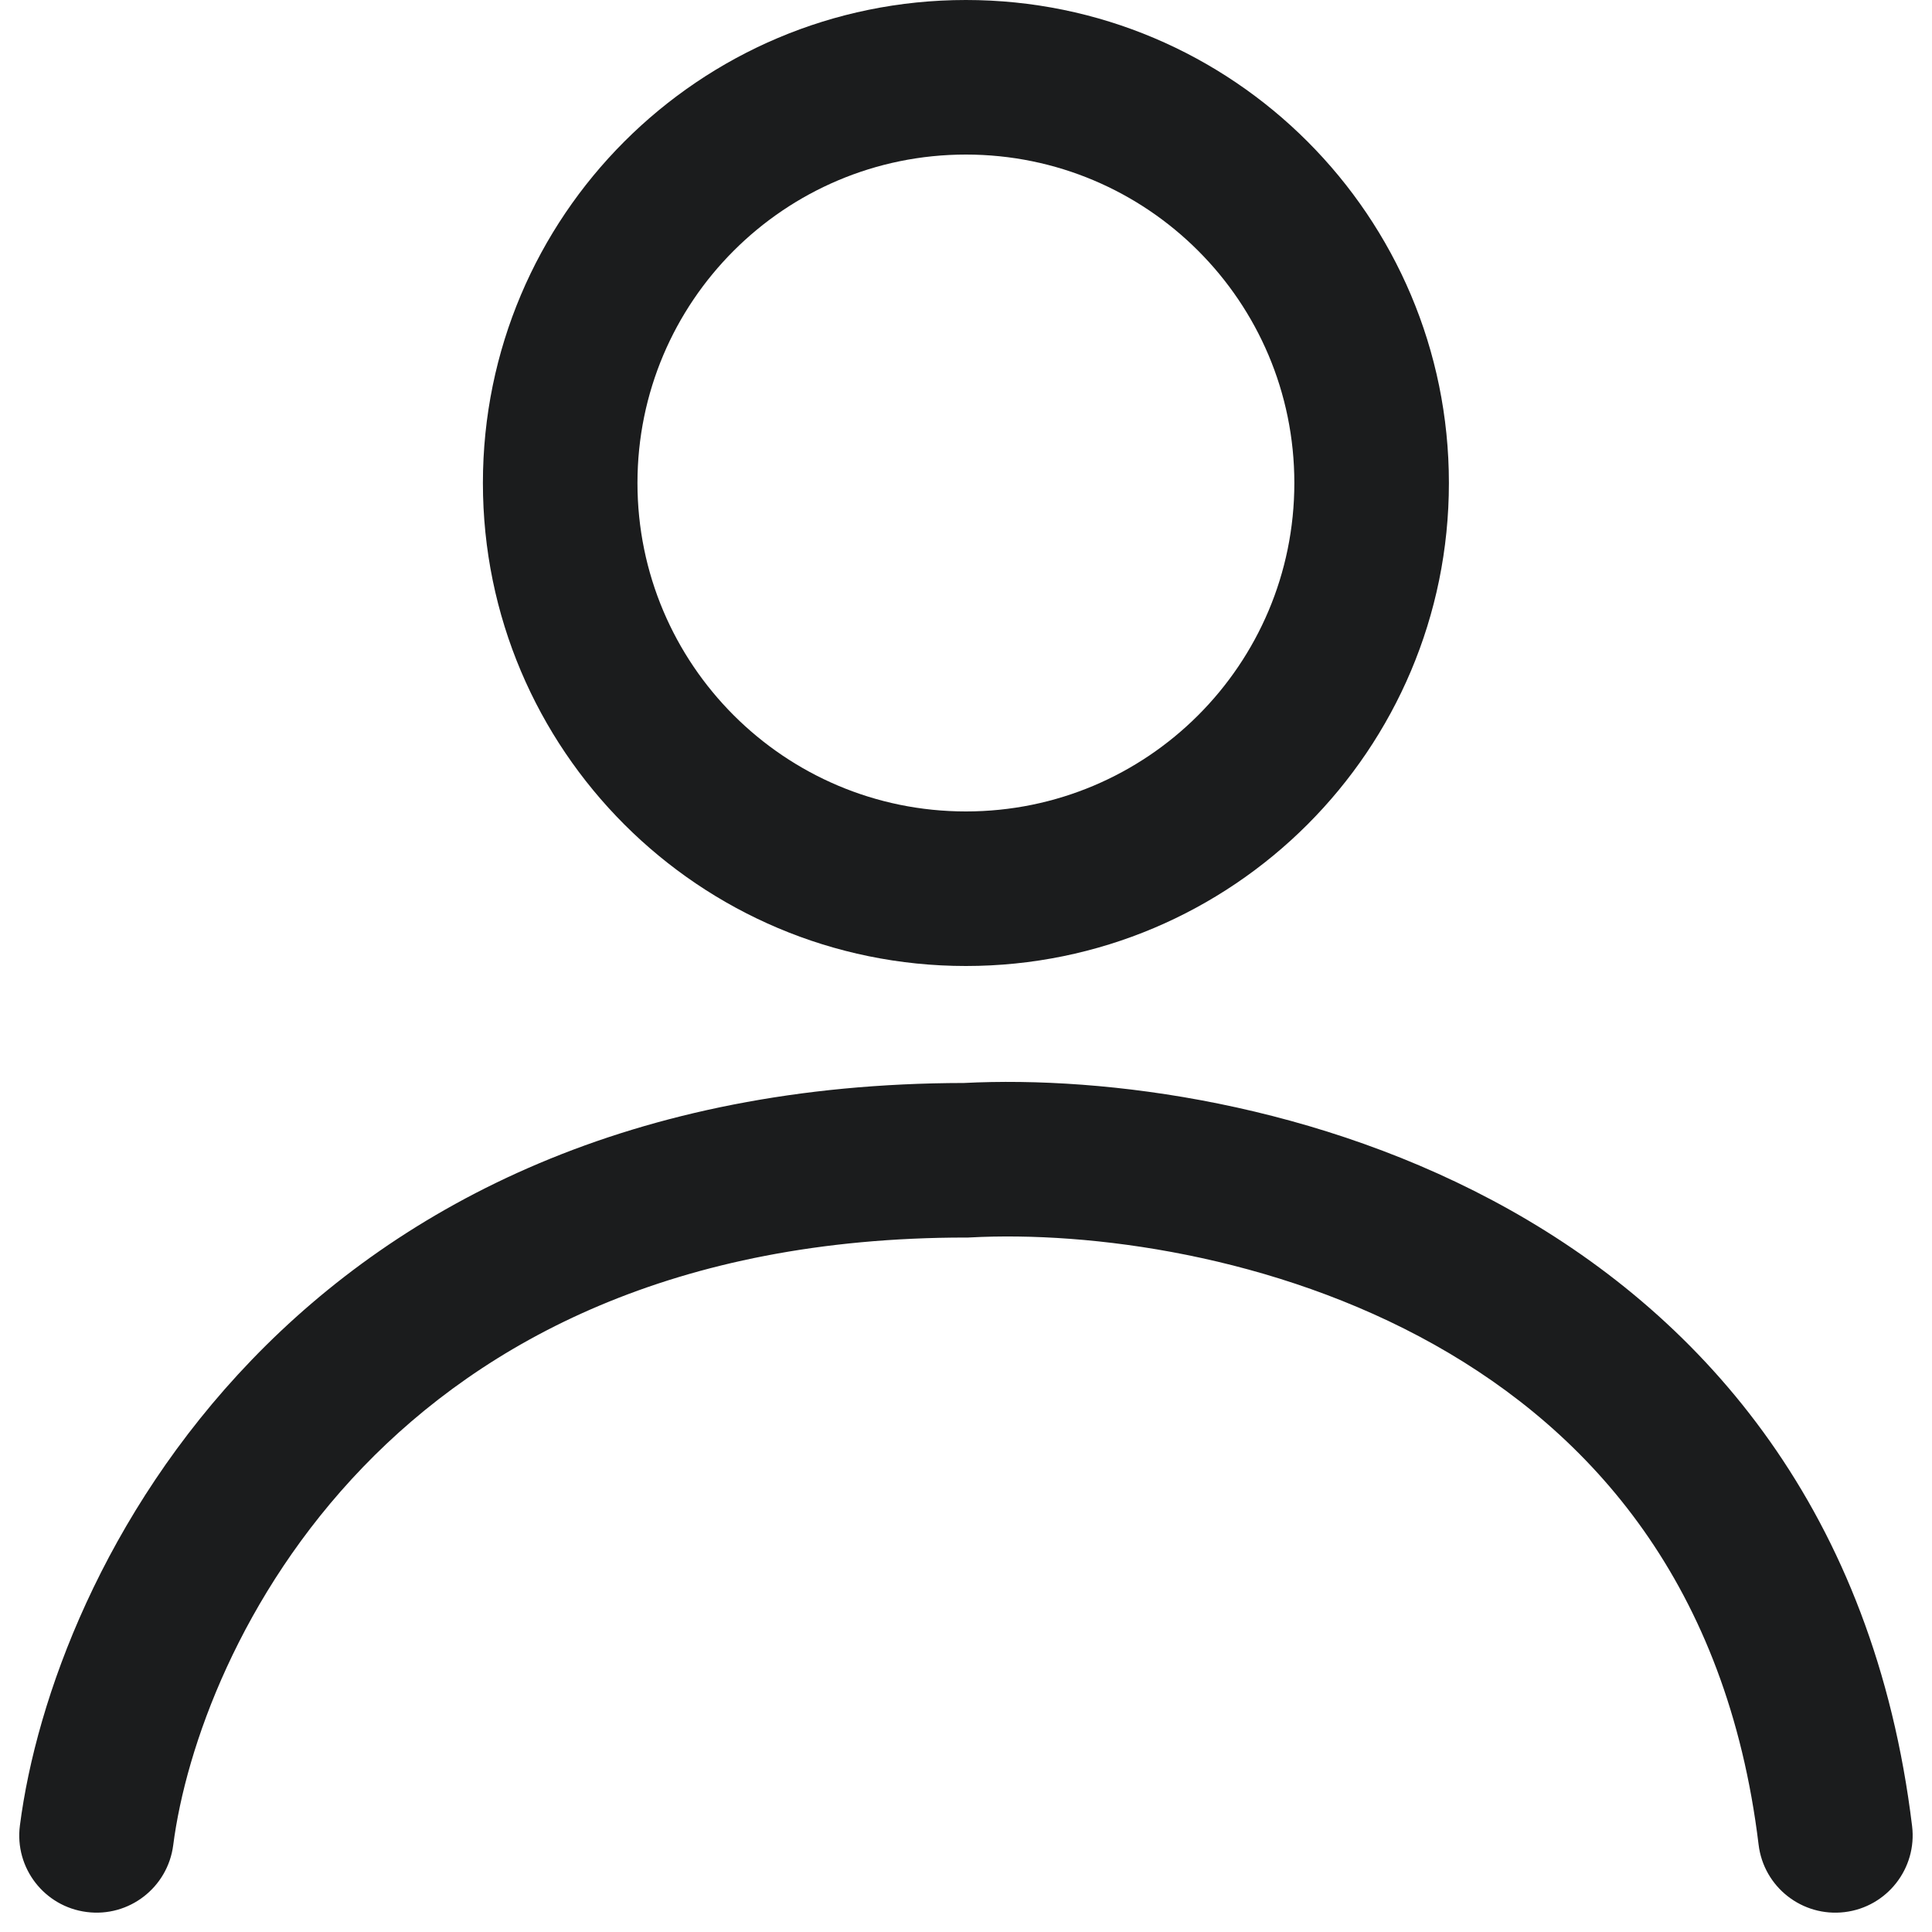
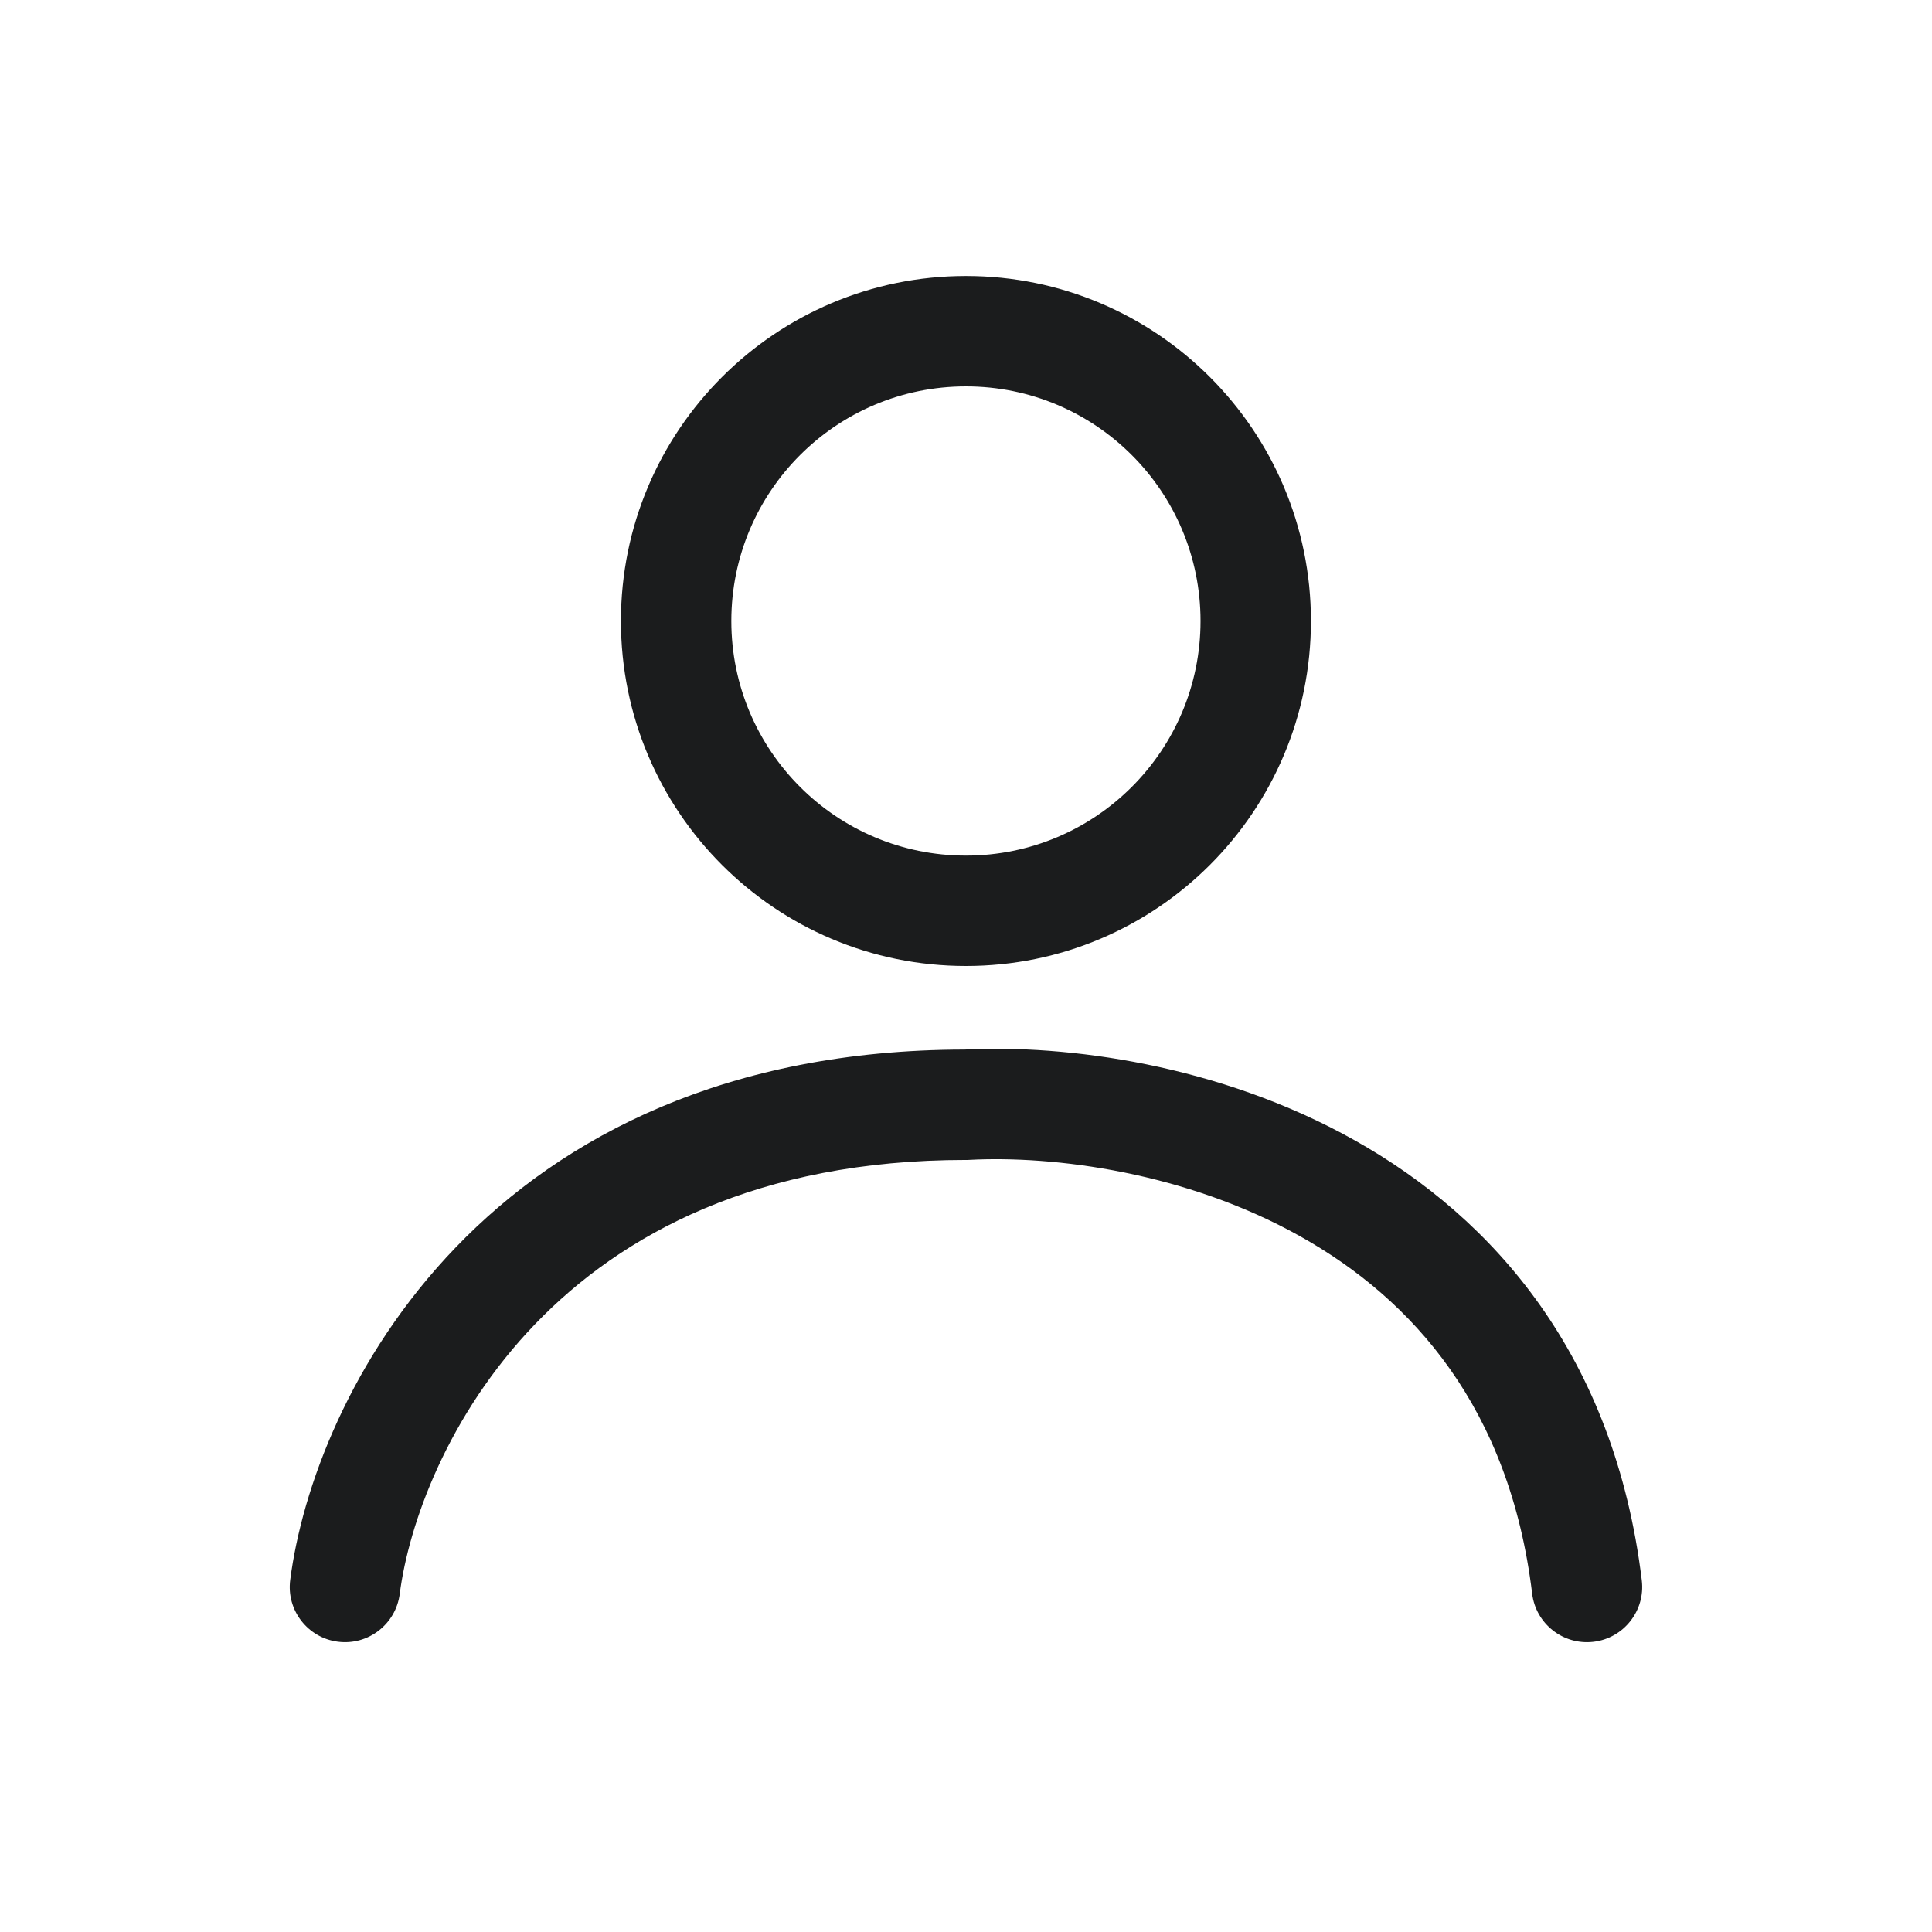
- <svg xmlns="http://www.w3.org/2000/svg" width="20" height="20" viewBox="0 0 20 20" fill="none">
-   <path fill-rule="evenodd" clip-rule="evenodd" d="M13.399 5C13.399 6.878 11.877 8.4 9.999 8.4C8.122 8.4 6.599 6.878 6.599 5C6.599 3.122 8.122 1.6 9.999 1.6C11.877 1.6 13.399 3.122 13.399 5ZM14.999 5C14.999 7.761 12.761 10 9.999 10C7.238 10 4.999 7.761 4.999 5C4.999 2.239 7.238 0 9.999 0C12.761 0 14.999 2.239 14.999 5ZM10.042 12.81C11.276 12.744 13.188 12.988 14.85 13.921C16.476 14.834 17.879 16.407 18.205 19.096C18.258 19.535 18.657 19.847 19.096 19.794C19.534 19.741 19.847 19.342 19.794 18.904C19.399 15.652 17.652 13.659 15.633 12.526C13.661 11.419 11.445 11.136 9.978 11.211C6.536 11.216 4.159 12.465 2.606 14.077C1.072 15.67 0.375 17.581 0.206 18.898C0.149 19.336 0.459 19.737 0.897 19.793C1.335 19.85 1.736 19.54 1.793 19.102C1.923 18.089 2.487 16.506 3.758 15.187C5.007 13.891 6.972 12.811 9.999 12.811H10.021L10.042 12.81Z" fill="#1B1C1D" />
+ <svg xmlns="http://www.w3.org/2000/svg" width="28" height="28" viewBox="0 0 28 28" fill="none">
+   <path fill-rule="evenodd" clip-rule="evenodd" d="M17.399 9C17.399 10.878 15.877 12.4 13.999 12.4C12.121 12.4 10.599 10.878 10.599 9C10.599 7.122 12.121 5.6 13.999 5.6C15.877 5.6 17.399 7.122 17.399 9ZM18.999 9C18.999 11.761 16.761 14 13.999 14C11.238 14 8.999 11.761 8.999 9C8.999 6.239 11.238 4 13.999 4C16.761 4 18.999 6.239 18.999 9ZM14.042 16.81C15.276 16.744 17.188 16.988 18.85 17.921C20.476 18.834 21.879 20.407 22.205 23.096C22.258 23.535 22.657 23.847 23.096 23.794C23.534 23.741 23.847 23.342 23.794 22.904C23.399 19.652 21.652 17.659 19.633 16.526C17.661 15.419 15.445 15.136 13.978 15.211C10.536 15.216 8.159 16.465 6.606 18.077C5.072 19.67 4.375 21.581 4.206 22.898C4.149 23.336 4.459 23.737 4.897 23.793C5.335 23.85 5.736 23.54 5.793 23.102C5.923 22.089 6.487 20.506 7.758 19.187C9.007 17.891 10.973 16.811 13.999 16.811H14.021L14.042 16.81Z" fill="#1B1C1D" />
</svg>
